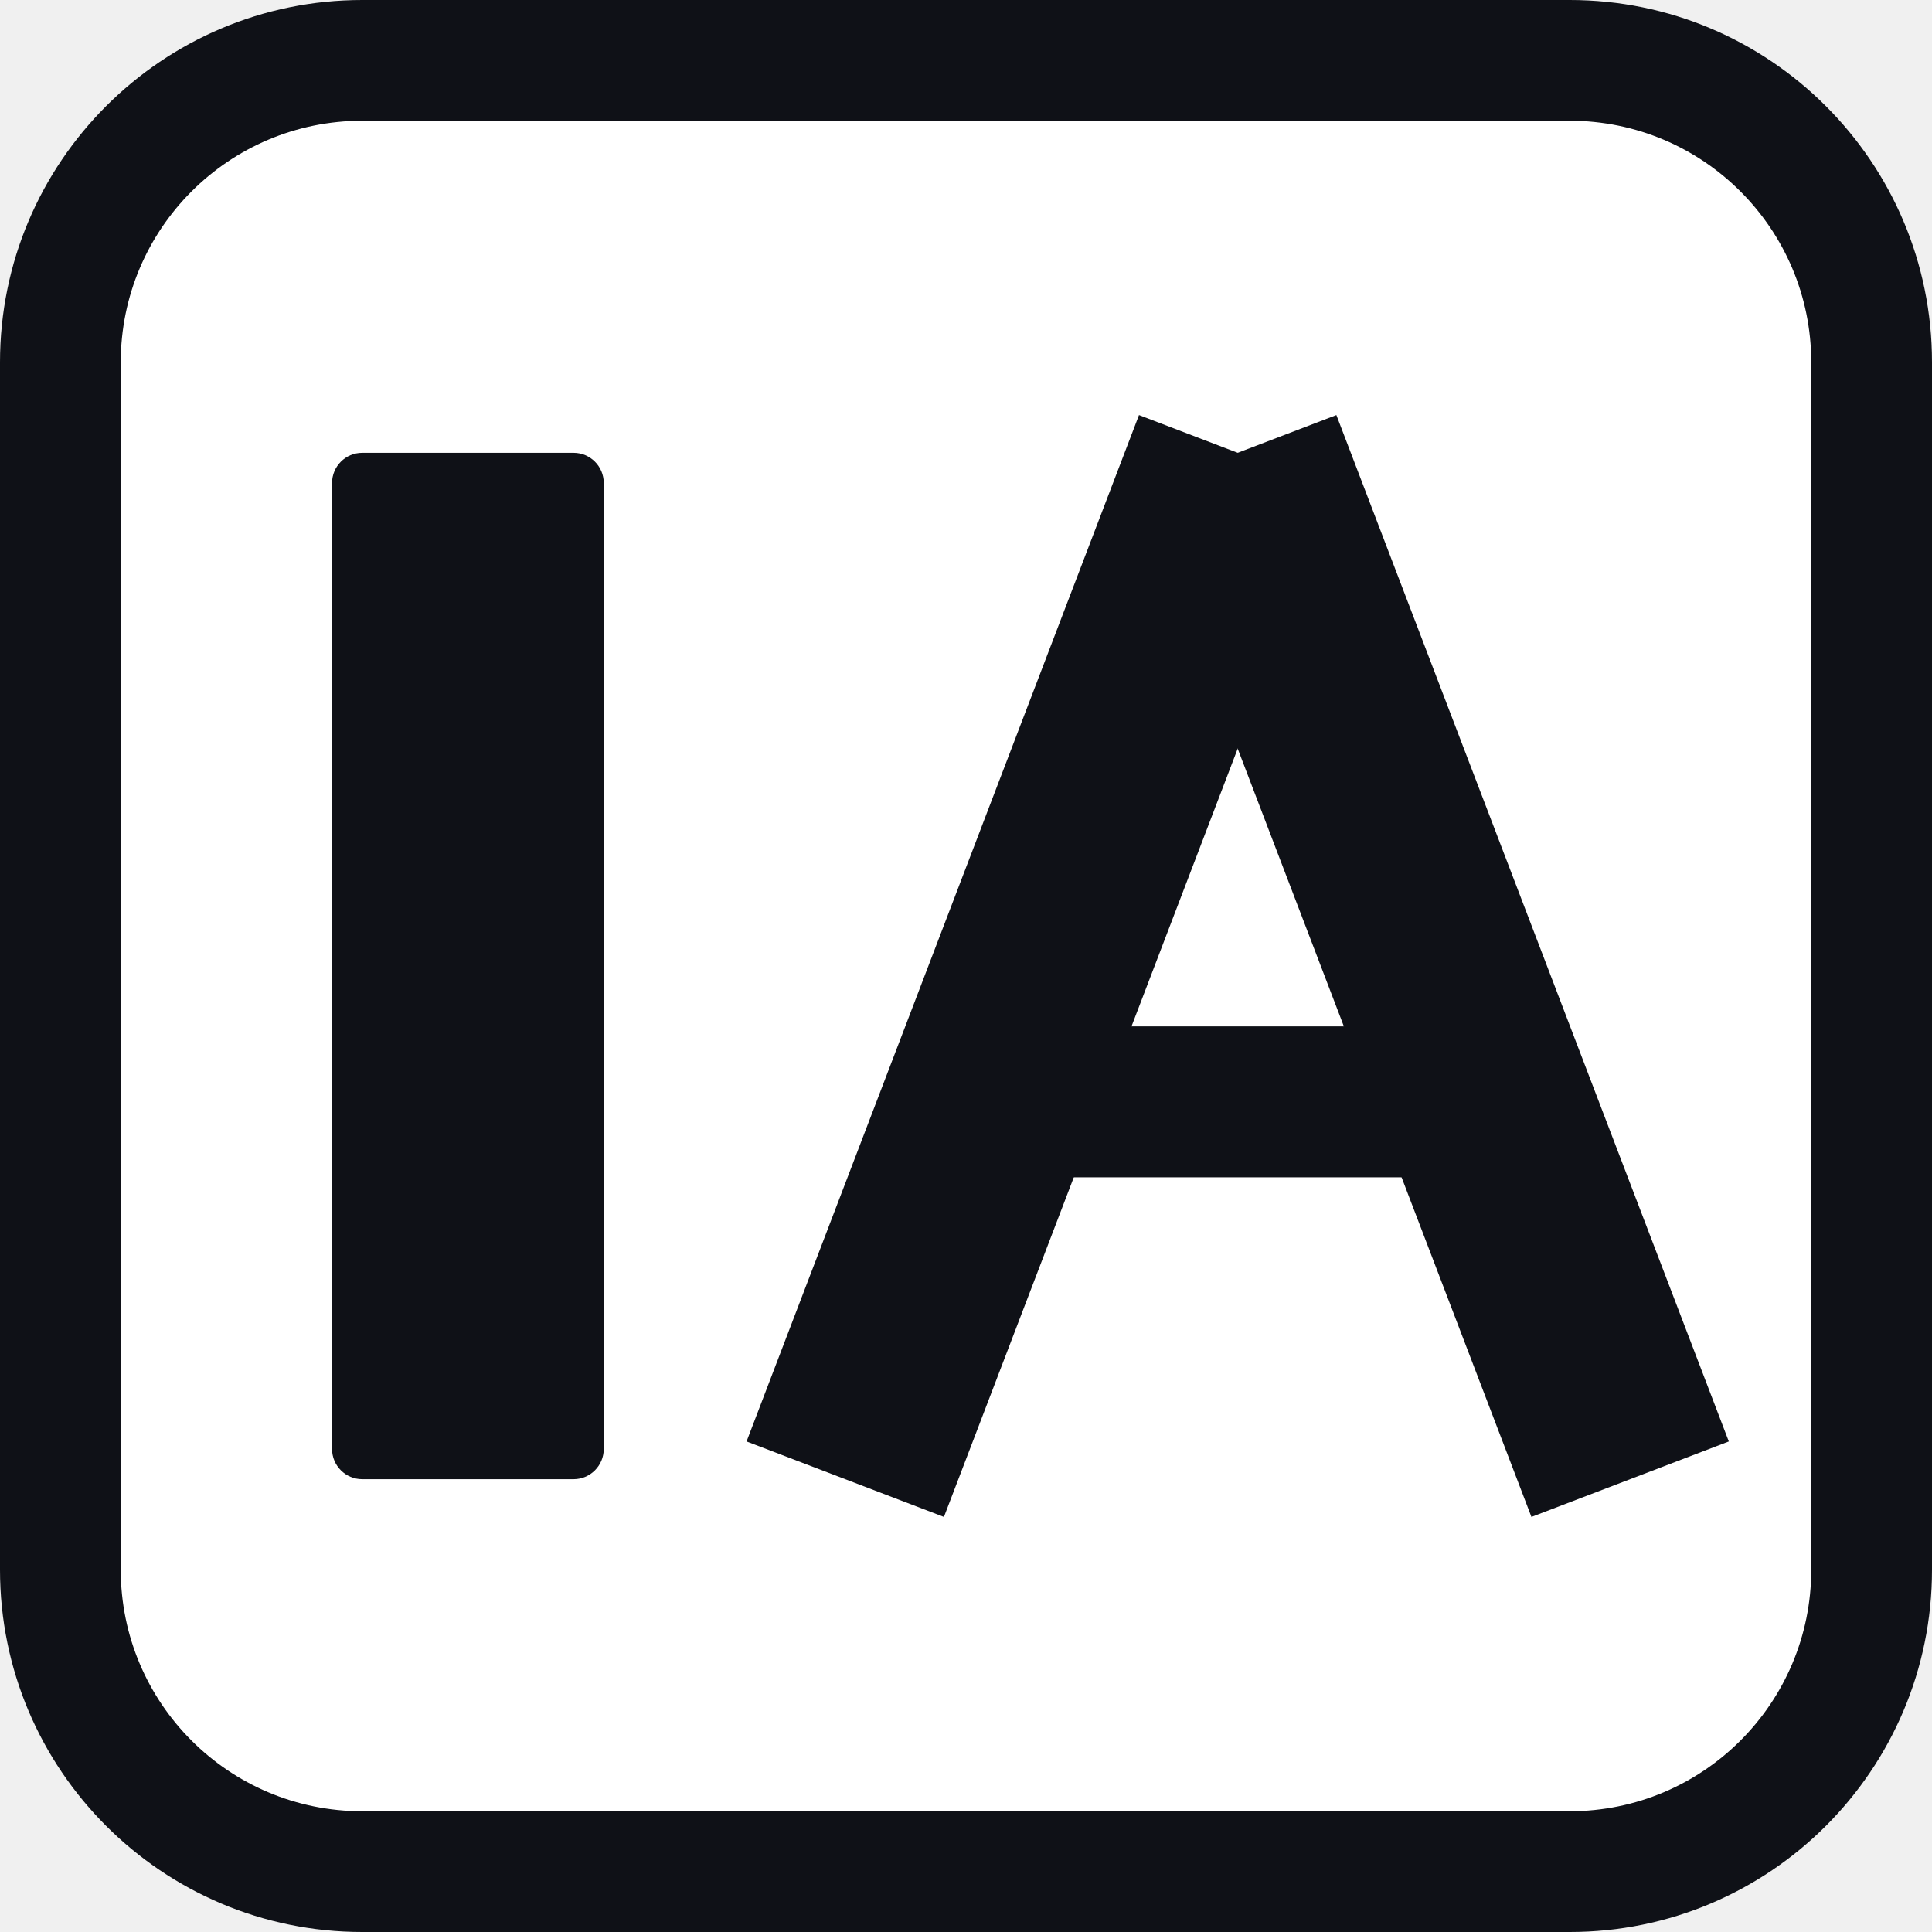
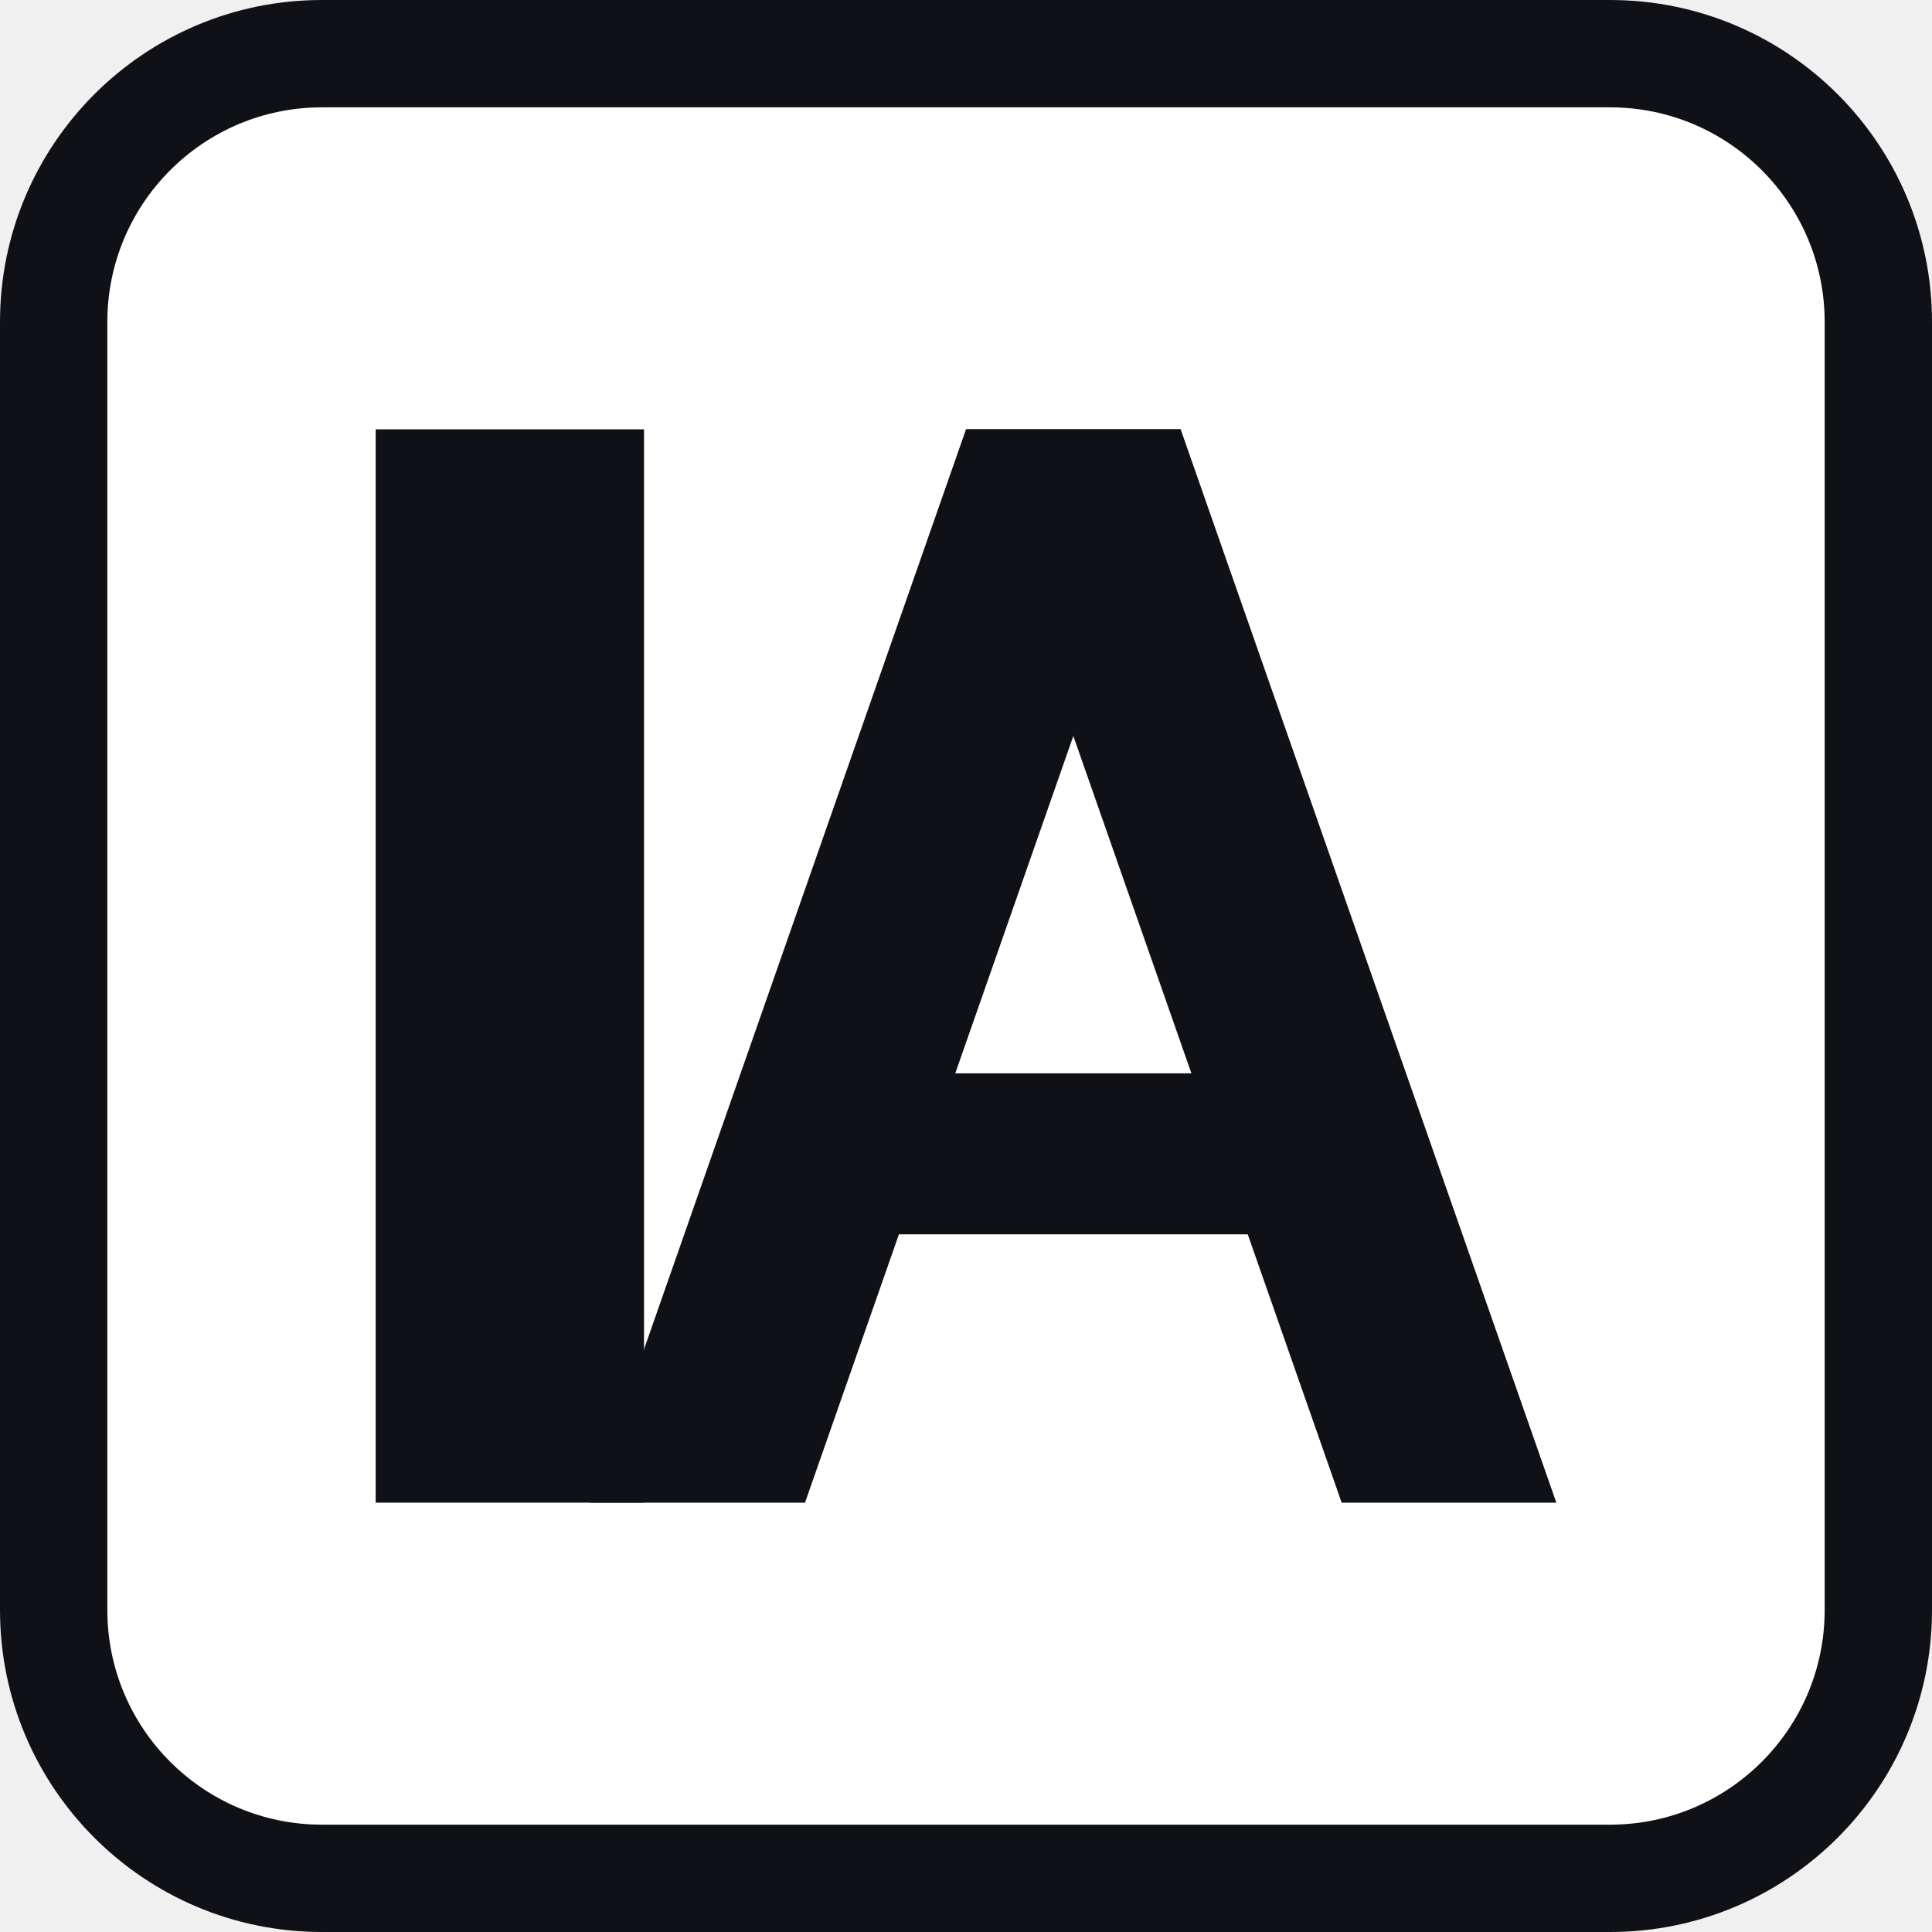
- <svg xmlns="http://www.w3.org/2000/svg" viewBox="0 0 32 32">
-   <rect width="32" height="32" rx="6" fill="#0f1117" />
-   <rect x="2" y="2" width="28" height="28" rx="4" fill="white" />
-   <rect x="5.5" y="7.5" width="4.5" height="17" rx="0.5" fill="#0f1117" />
-   <line x1="14" y1="24.5" x2="20.5" y2="7.5" stroke="#0f1117" stroke-width="3.5" stroke-linecap="butt" />
-   <line x1="27" y1="24.5" x2="20.5" y2="7.5" stroke="#0f1117" stroke-width="3.5" stroke-linecap="butt" />
-   <rect x="16.5" y="17" width="8" height="2.5" fill="#0f1117" />
+ <svg xmlns="http://www.w3.org/2000/svg" viewBox="0 0 36 36">
+   <rect width="36" height="36" rx="6" fill="#0f1117" />
+   <rect x="2" y="2" width="32" height="32" rx="4" fill="white" />
+   <rect x="7" y="8" width="5" height="20" fill="#0f1117" />
+   <polygon points="18,8 22,8 29,28 25,28" fill="#0f1117" />
+   <polygon points="18,8 22,8 15,28 11,28" fill="#0f1117" />
+   <rect x="16" y="20" width="8" height="3" fill="#0f1117" />
</svg>
